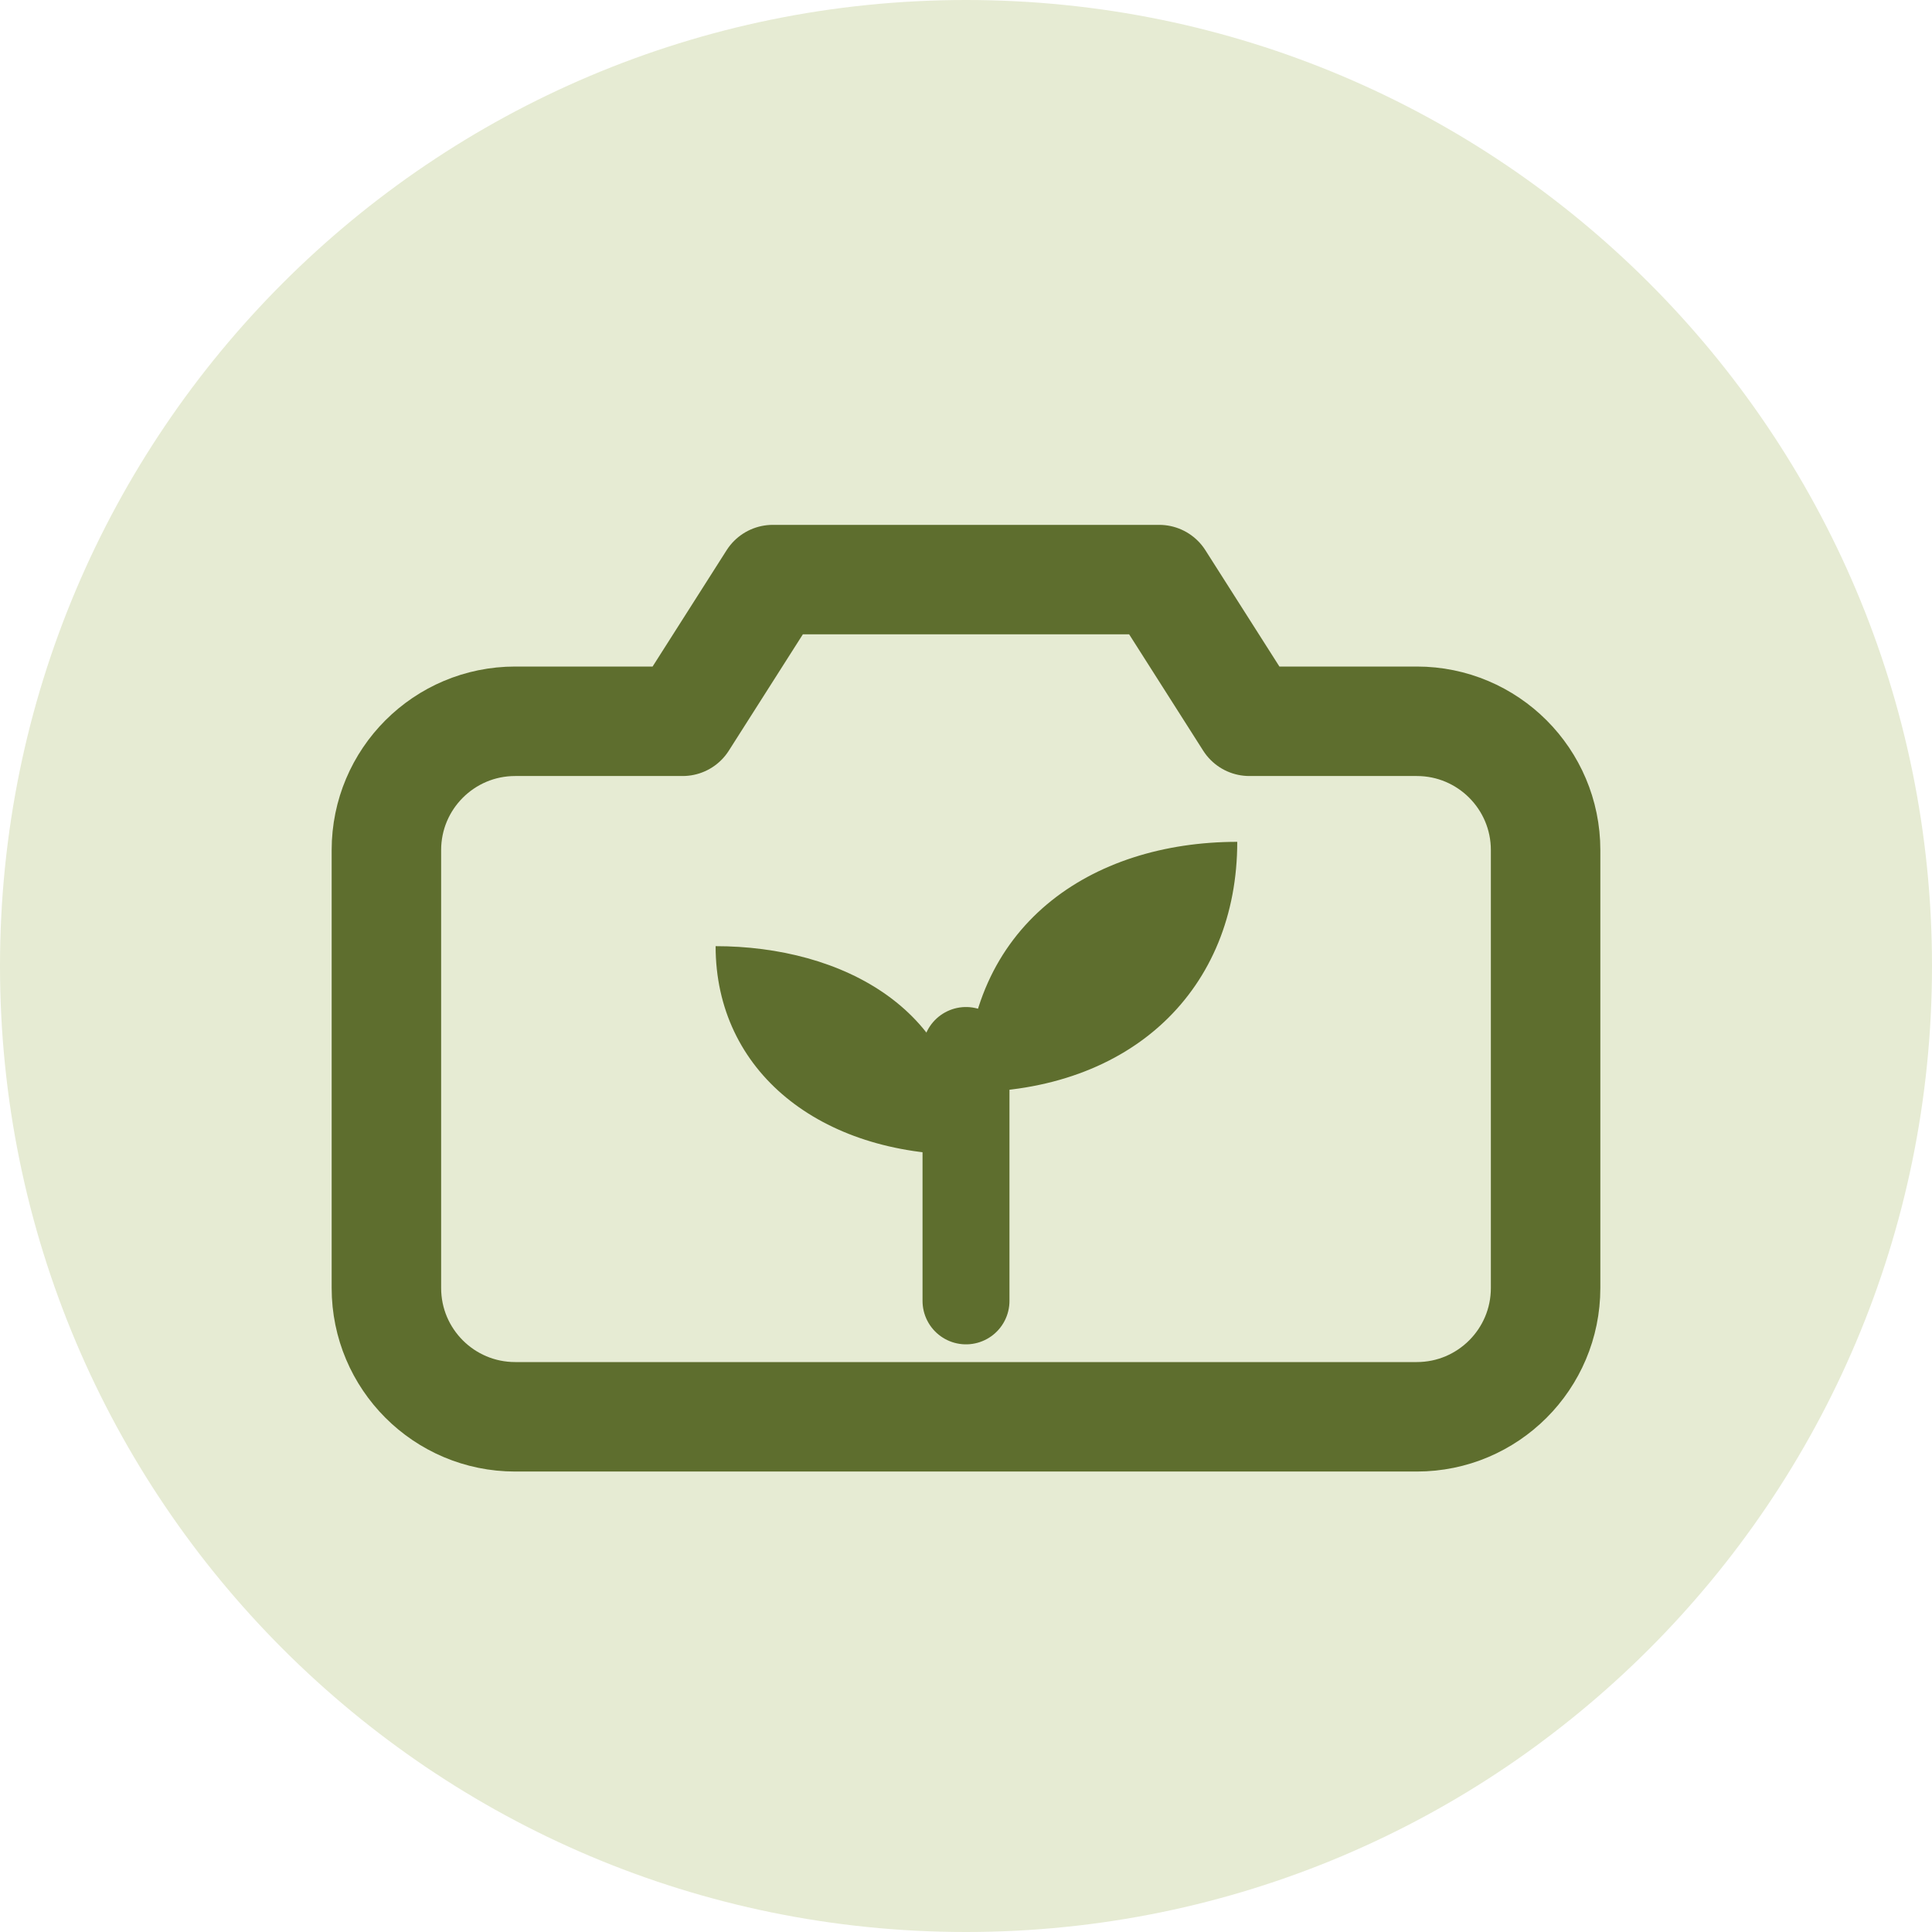
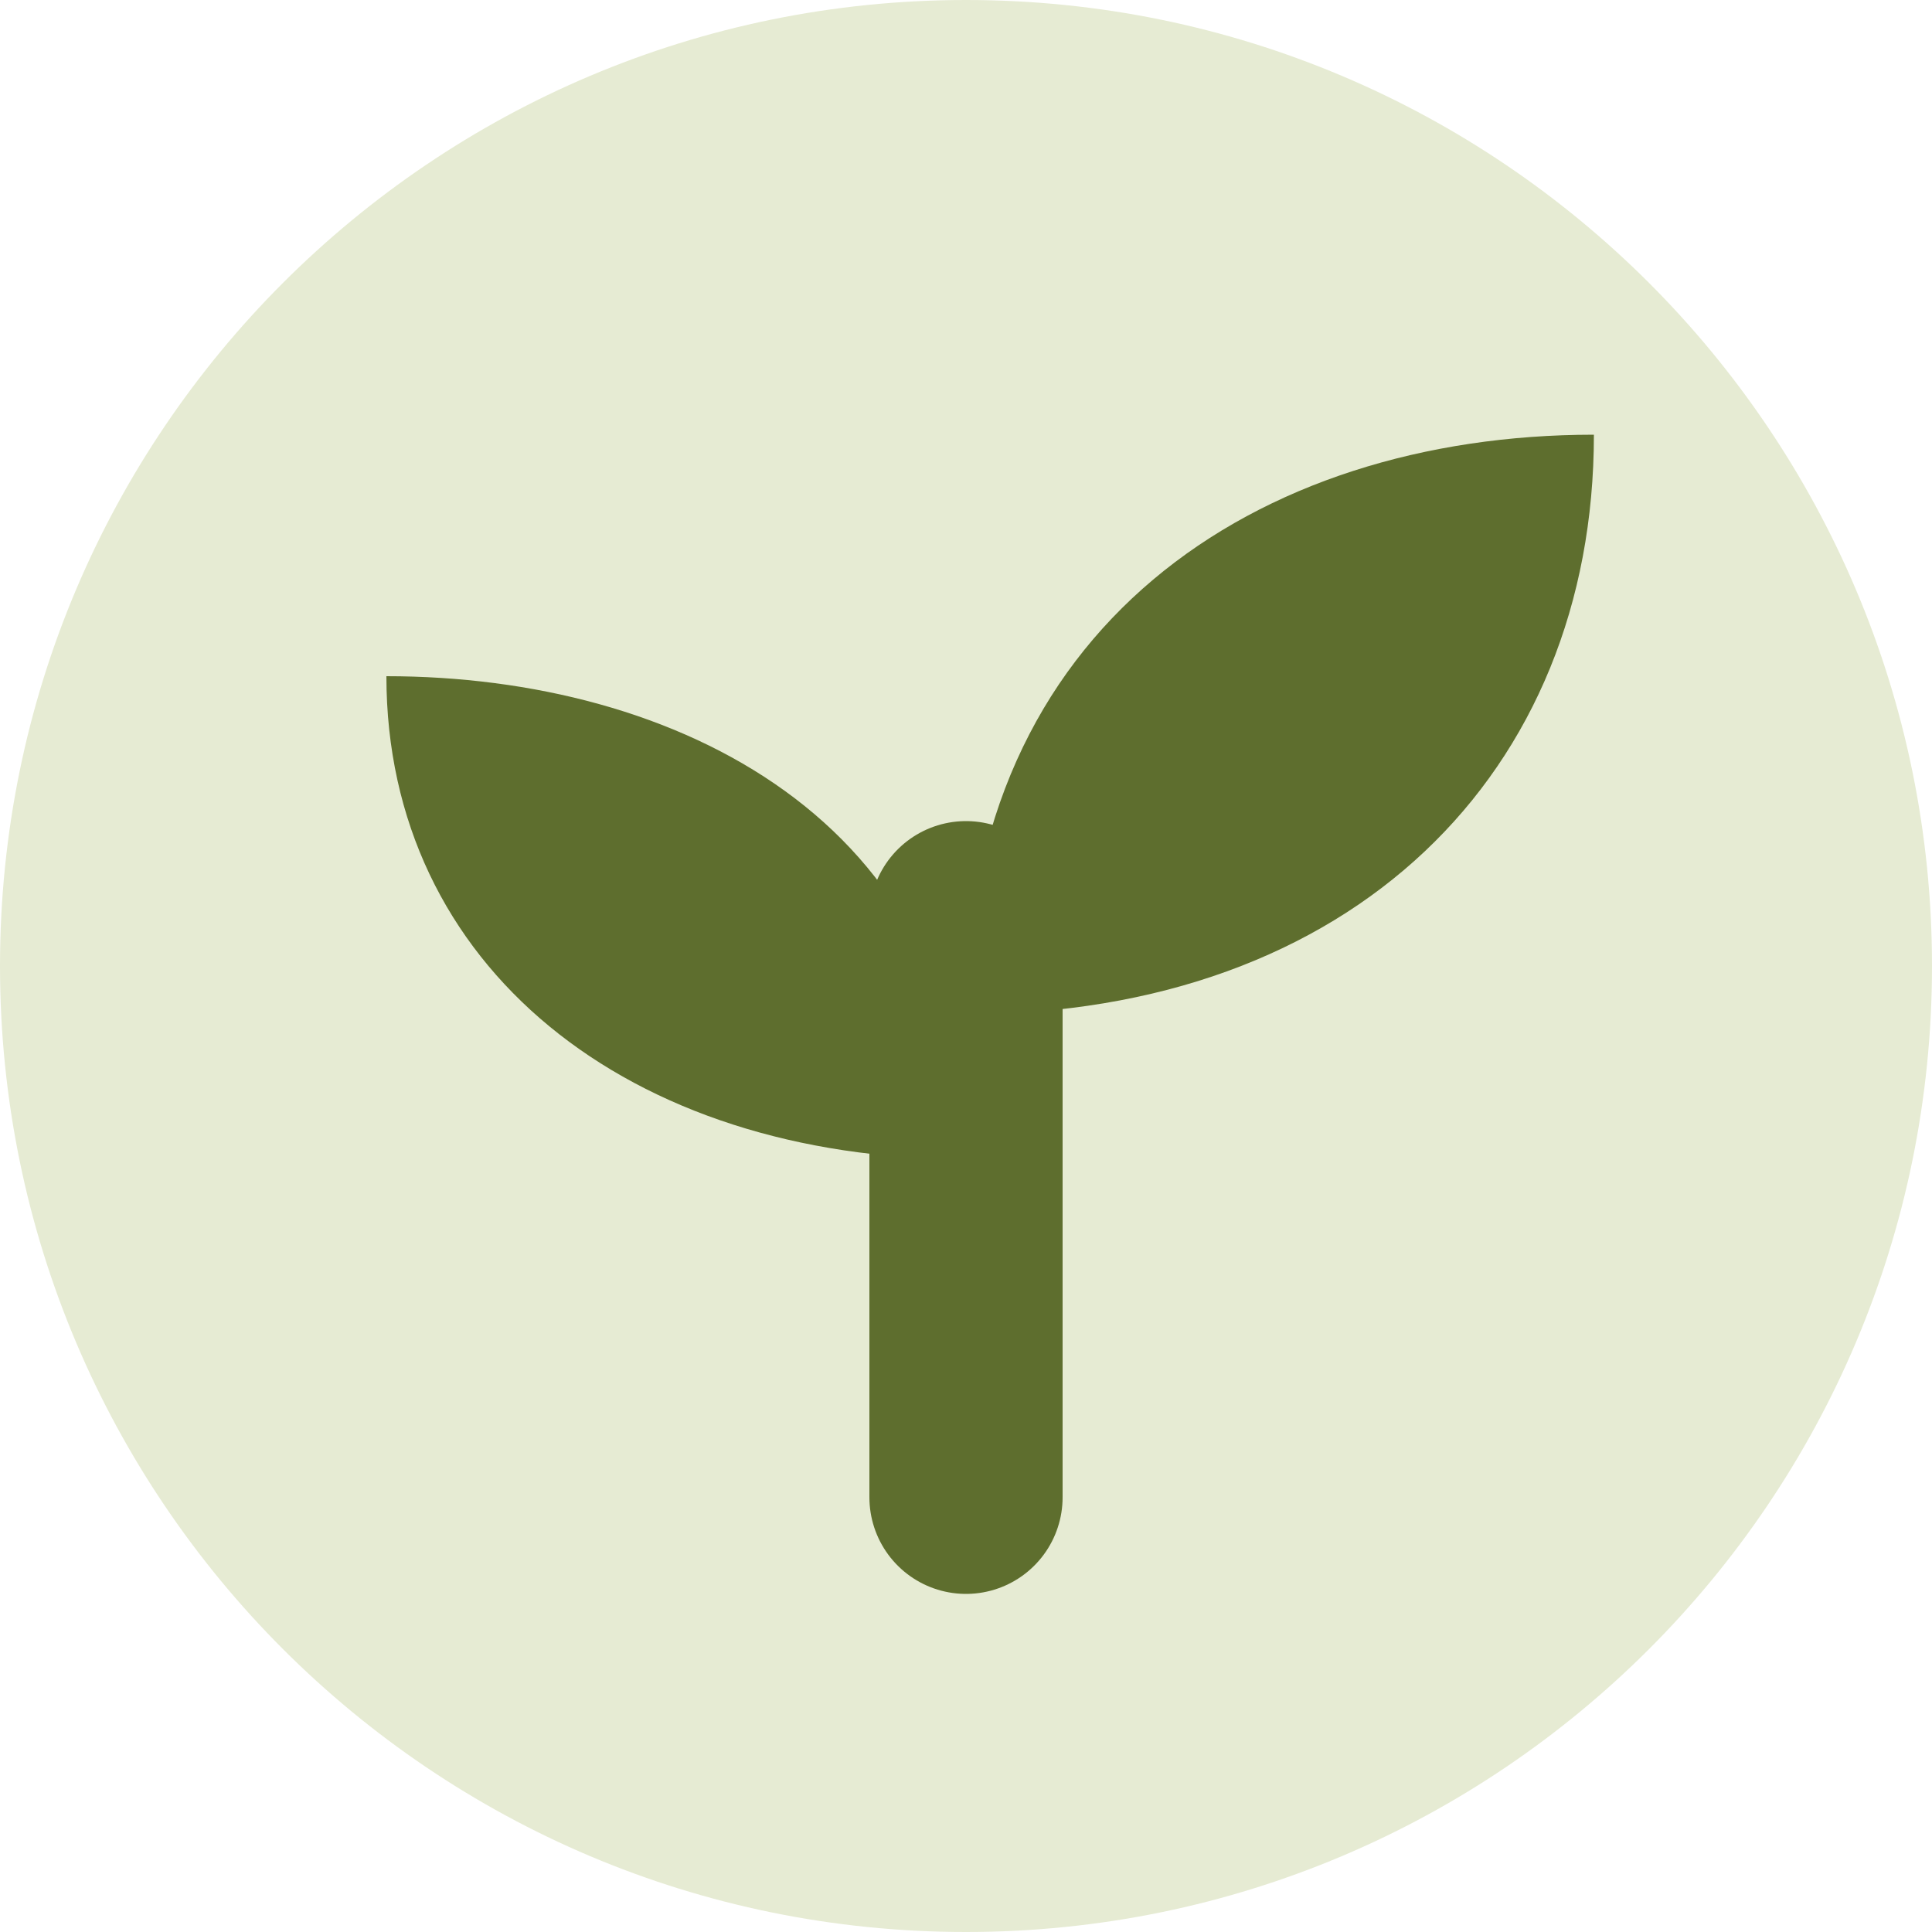
- <svg xmlns="http://www.w3.org/2000/svg" viewBox="0 0 24 24" width="96" height="96" role="img" aria-label="Add a photo">
+ <svg xmlns="http://www.w3.org/2000/svg" viewBox="0 0 24 24" width="96" height="96" role="img" aria-label="Cloche sprout">
  <circle cx="12" cy="12" r="12" fill="#E6EBD3" />
-   <g transform="translate(12 12) scale(0.8) translate(-12 -12)">
-     <path d="M5 8.2 H7.6 L9 6 H15 L16.4 8.2 H19 a2 2 0 0 1 2 2 V17 a2 2 0 0 1 -2 2 H5 a2 2 0 0 1 -2 -2 V10.2 a2 2 0 0 1 2 -2 Z" fill="none" stroke="#5E6E2E" stroke-width="1.7" stroke-linejoin="round" stroke-linecap="round" />
-     <g transform="translate(12 17.2) scale(0.27) translate(-60 -102)">
-       <path d="M60 102 V87.6" stroke="#5E6E2E" stroke-width="5" stroke-linecap="round" fill="none" />
-       <path d="M60 90 C60 80.4 67.2 75.6 75.6 75.6 C75.6 84 69.6 90 60 90 Z M60 93.6 C60 85.2 52.8 81.6 45.6 81.6 C45.6 88.8 51.6 93.6 60 93.6 Z" fill="#5E6E2E" />
-     </g>
+   <g transform="translate(12 12) scale(0.5) translate(-60 -88.8)">
+     <path d="M60 102 V87.6" stroke="#5E6E2E" stroke-width="4.8" stroke-linecap="round" fill="none" />
+     <path d="M60 90 C60 80.4 67.2 75.6 75.6 75.6 C75.6 84 69.6 90 60 90 Z M60 93.6 C60 85.2 52.8 81.6 45.6 81.6 C45.6 88.8 51.6 93.6 60 93.6 Z" fill="#5E6E2E" />
  </g>
</svg>
